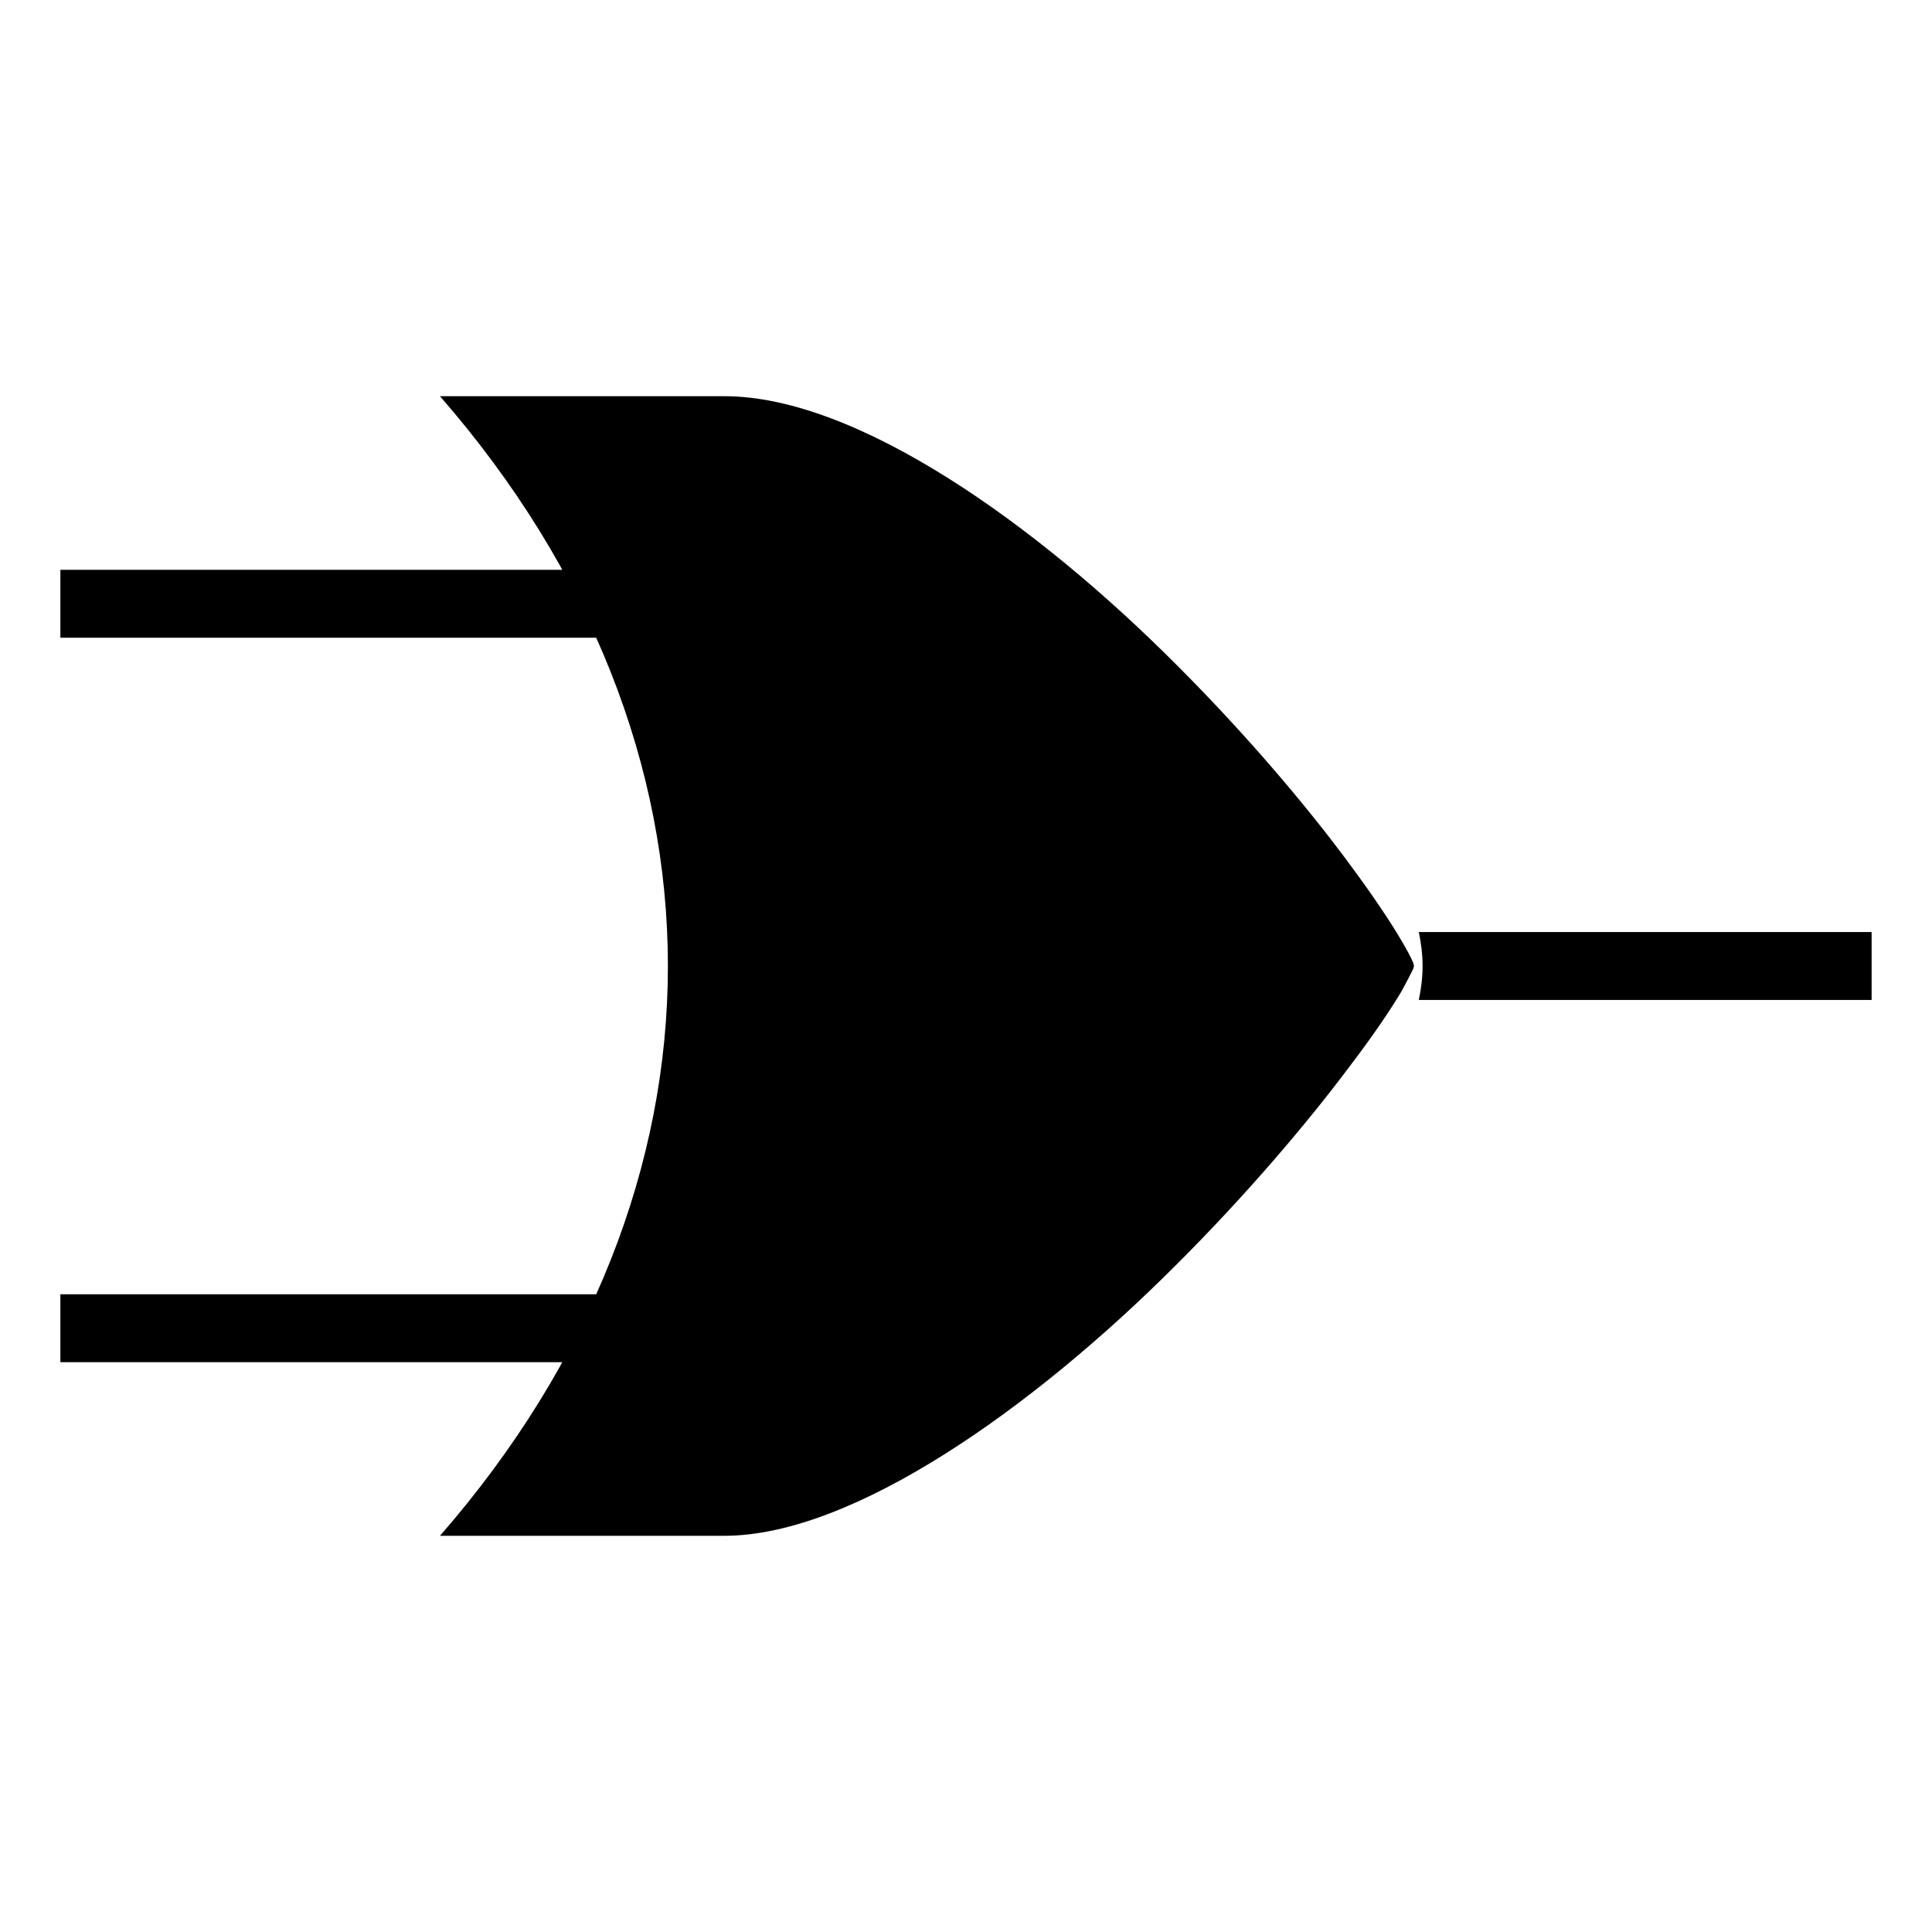
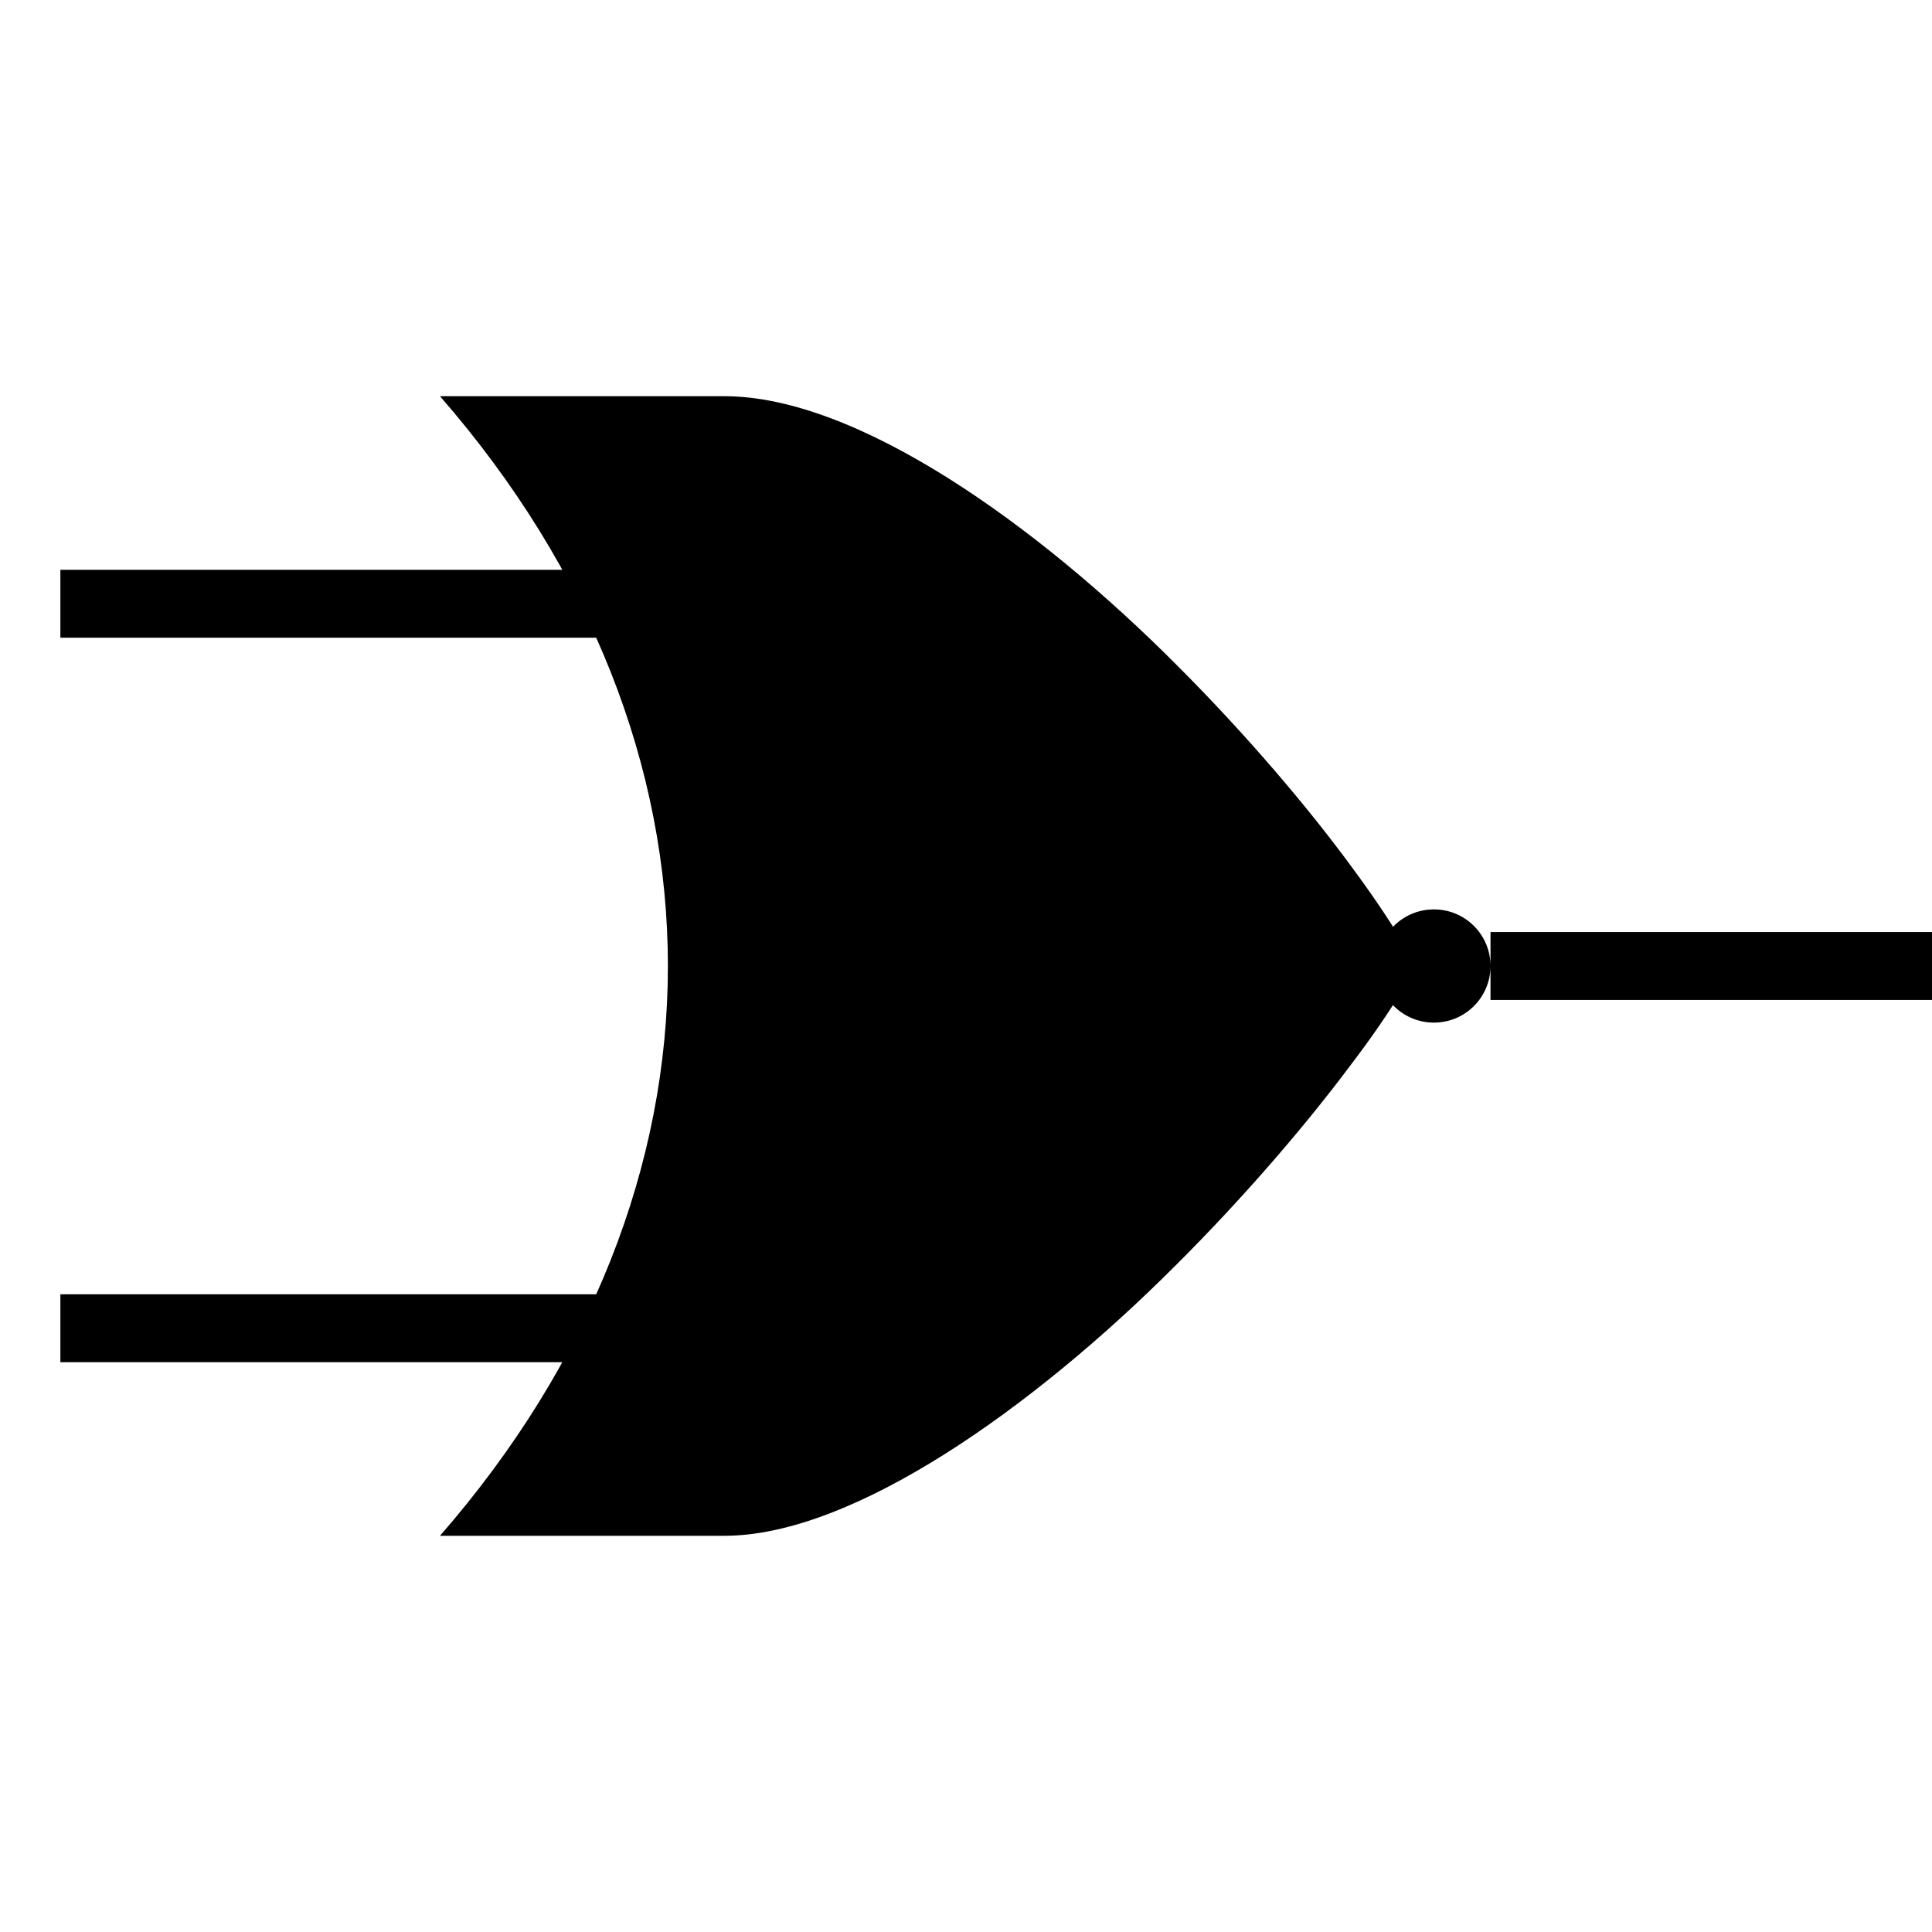
<svg xmlns="http://www.w3.org/2000/svg" width="800px" height="800px" viewBox="0 0 512 512">
-   <path fill="#000000" d="M116.6 105c40 45.9 60.4 98.4 60.4 151 0 52.6-20.4 105.1-60.4 151H192c34.1 0 81.9-34 119.3-71.4 18.7-18.6 35.1-37.9 46.6-53.3 5.8-7.6 10.4-14.4 13.4-19.4 1.4-2.5 2.5-4.7 3.2-6.1.1-.4.2-.5.2-.8 0-.3-.1-.5-.2-.9-.6-1.4-1.7-3.5-3.2-6-3-5.1-7.5-11.8-13.2-19.5-11.3-15.4-27.5-34.6-46.1-53.2C274.8 139 227.1 105 192 105h-75.4zM16 151v18h202.2c-3-6.1-6.3-12.1-9.9-18H16zm320 82c-12.8 0-23 10.2-23 23s10.2 23 23 23 23-10.2 23-23-10.2-23-23-23zm40 14c.6 2.9 1 5.9 1 9 0 3.1-.4 6.1-1 9h120v-18h-120zM16 343v18h192.3c3.6-5.9 6.9-11.9 9.9-18H16z" />
+   <path fill="#000000" d="M116.6 105c40 45.9 60.4 98.4 60.4 151 0 52.6-20.4 105.1-60.4 151H192c34.1 0 81.9-34 119.3-71.4 18.7-18.6 35.1-37.9 46.6-53.3 5.8-7.6 10.4-14.4 13.4-19.4 1.4-2.5 2.5-4.7 3.2-6.1.1-.4.2-.5.2-.8 0-.3-.1-.5-.2-.9-.6-1.4-1.7-3.5-3.2-6-3-5.1-7.5-11.8-13.2-19.5-11.3-15.4-27.5-34.6-46.1-53.2C274.8 139 227.1 105 192 105h-75.4zM16 151v18h202.2c-3-6.1-6.3-12.1-9.9-18H16zM16 343v18h192.3c3.6-5.9 6.9-11.9 9.9-18H16z M380 241c-8.3 0-15 6.7-15 15s6.7 15 15 15 15-6.7 15-15-6.7-15-15-15z M395 247h117v18h-117z" />
</svg>
